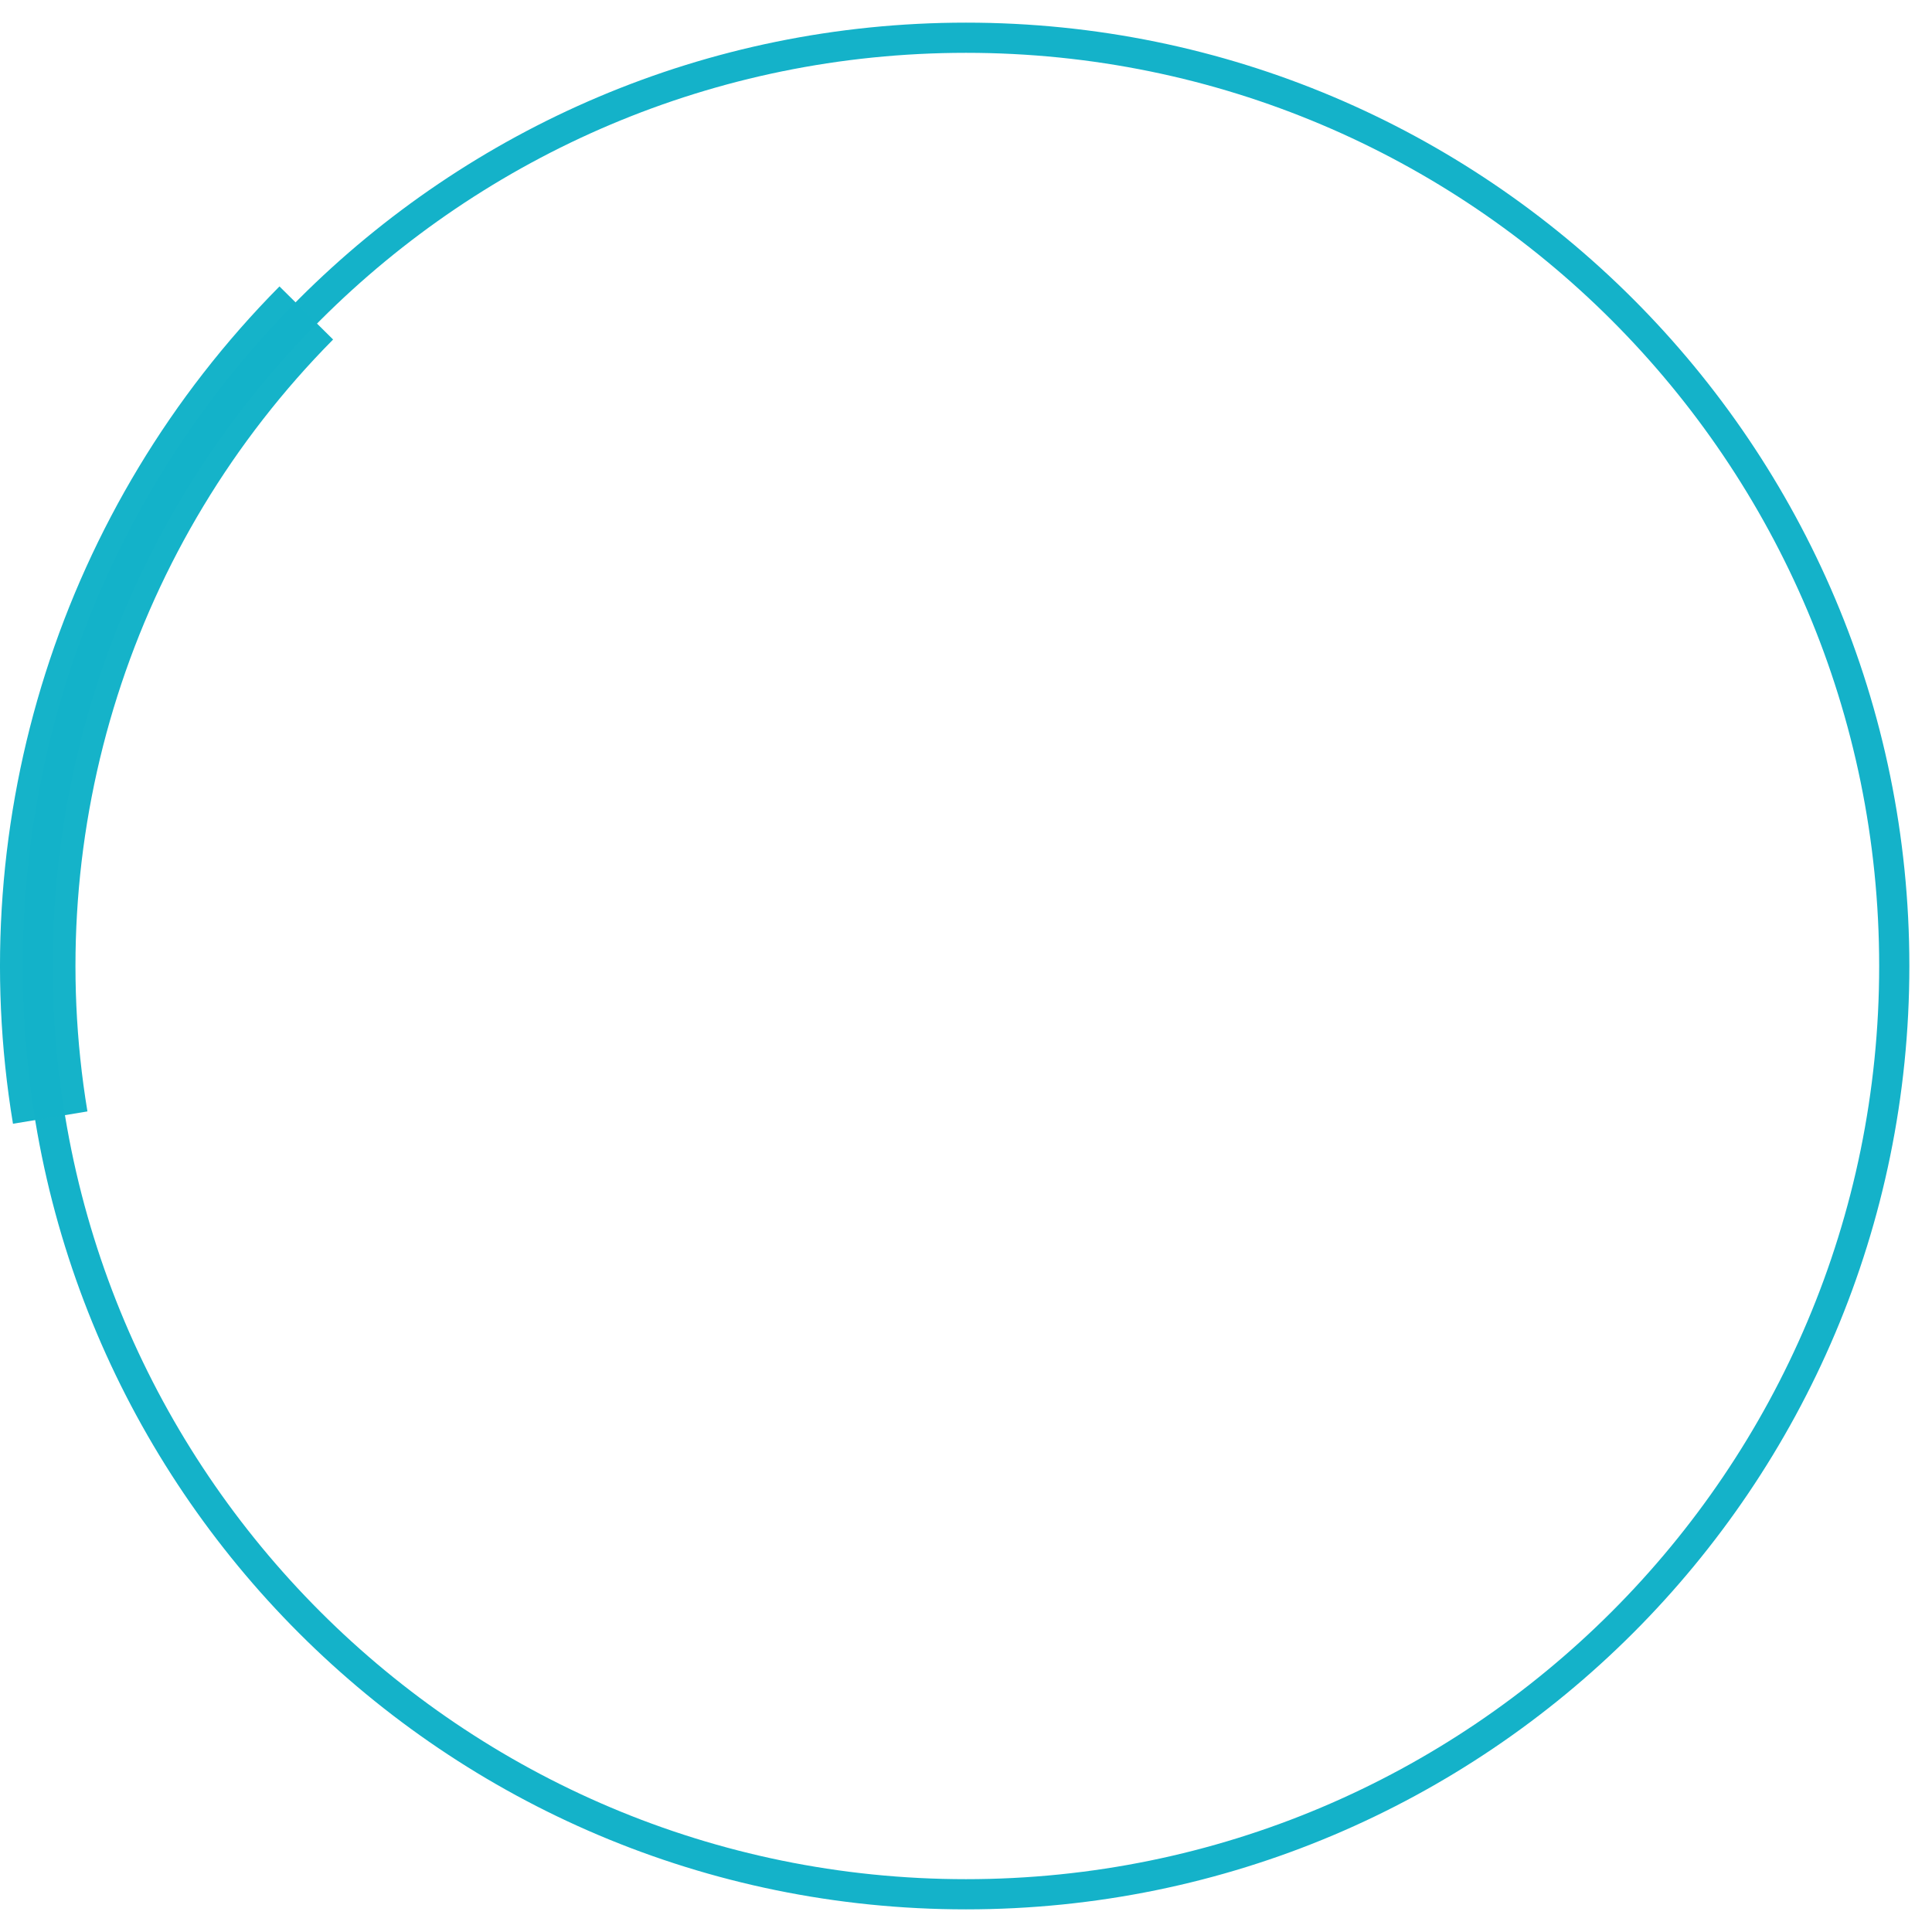
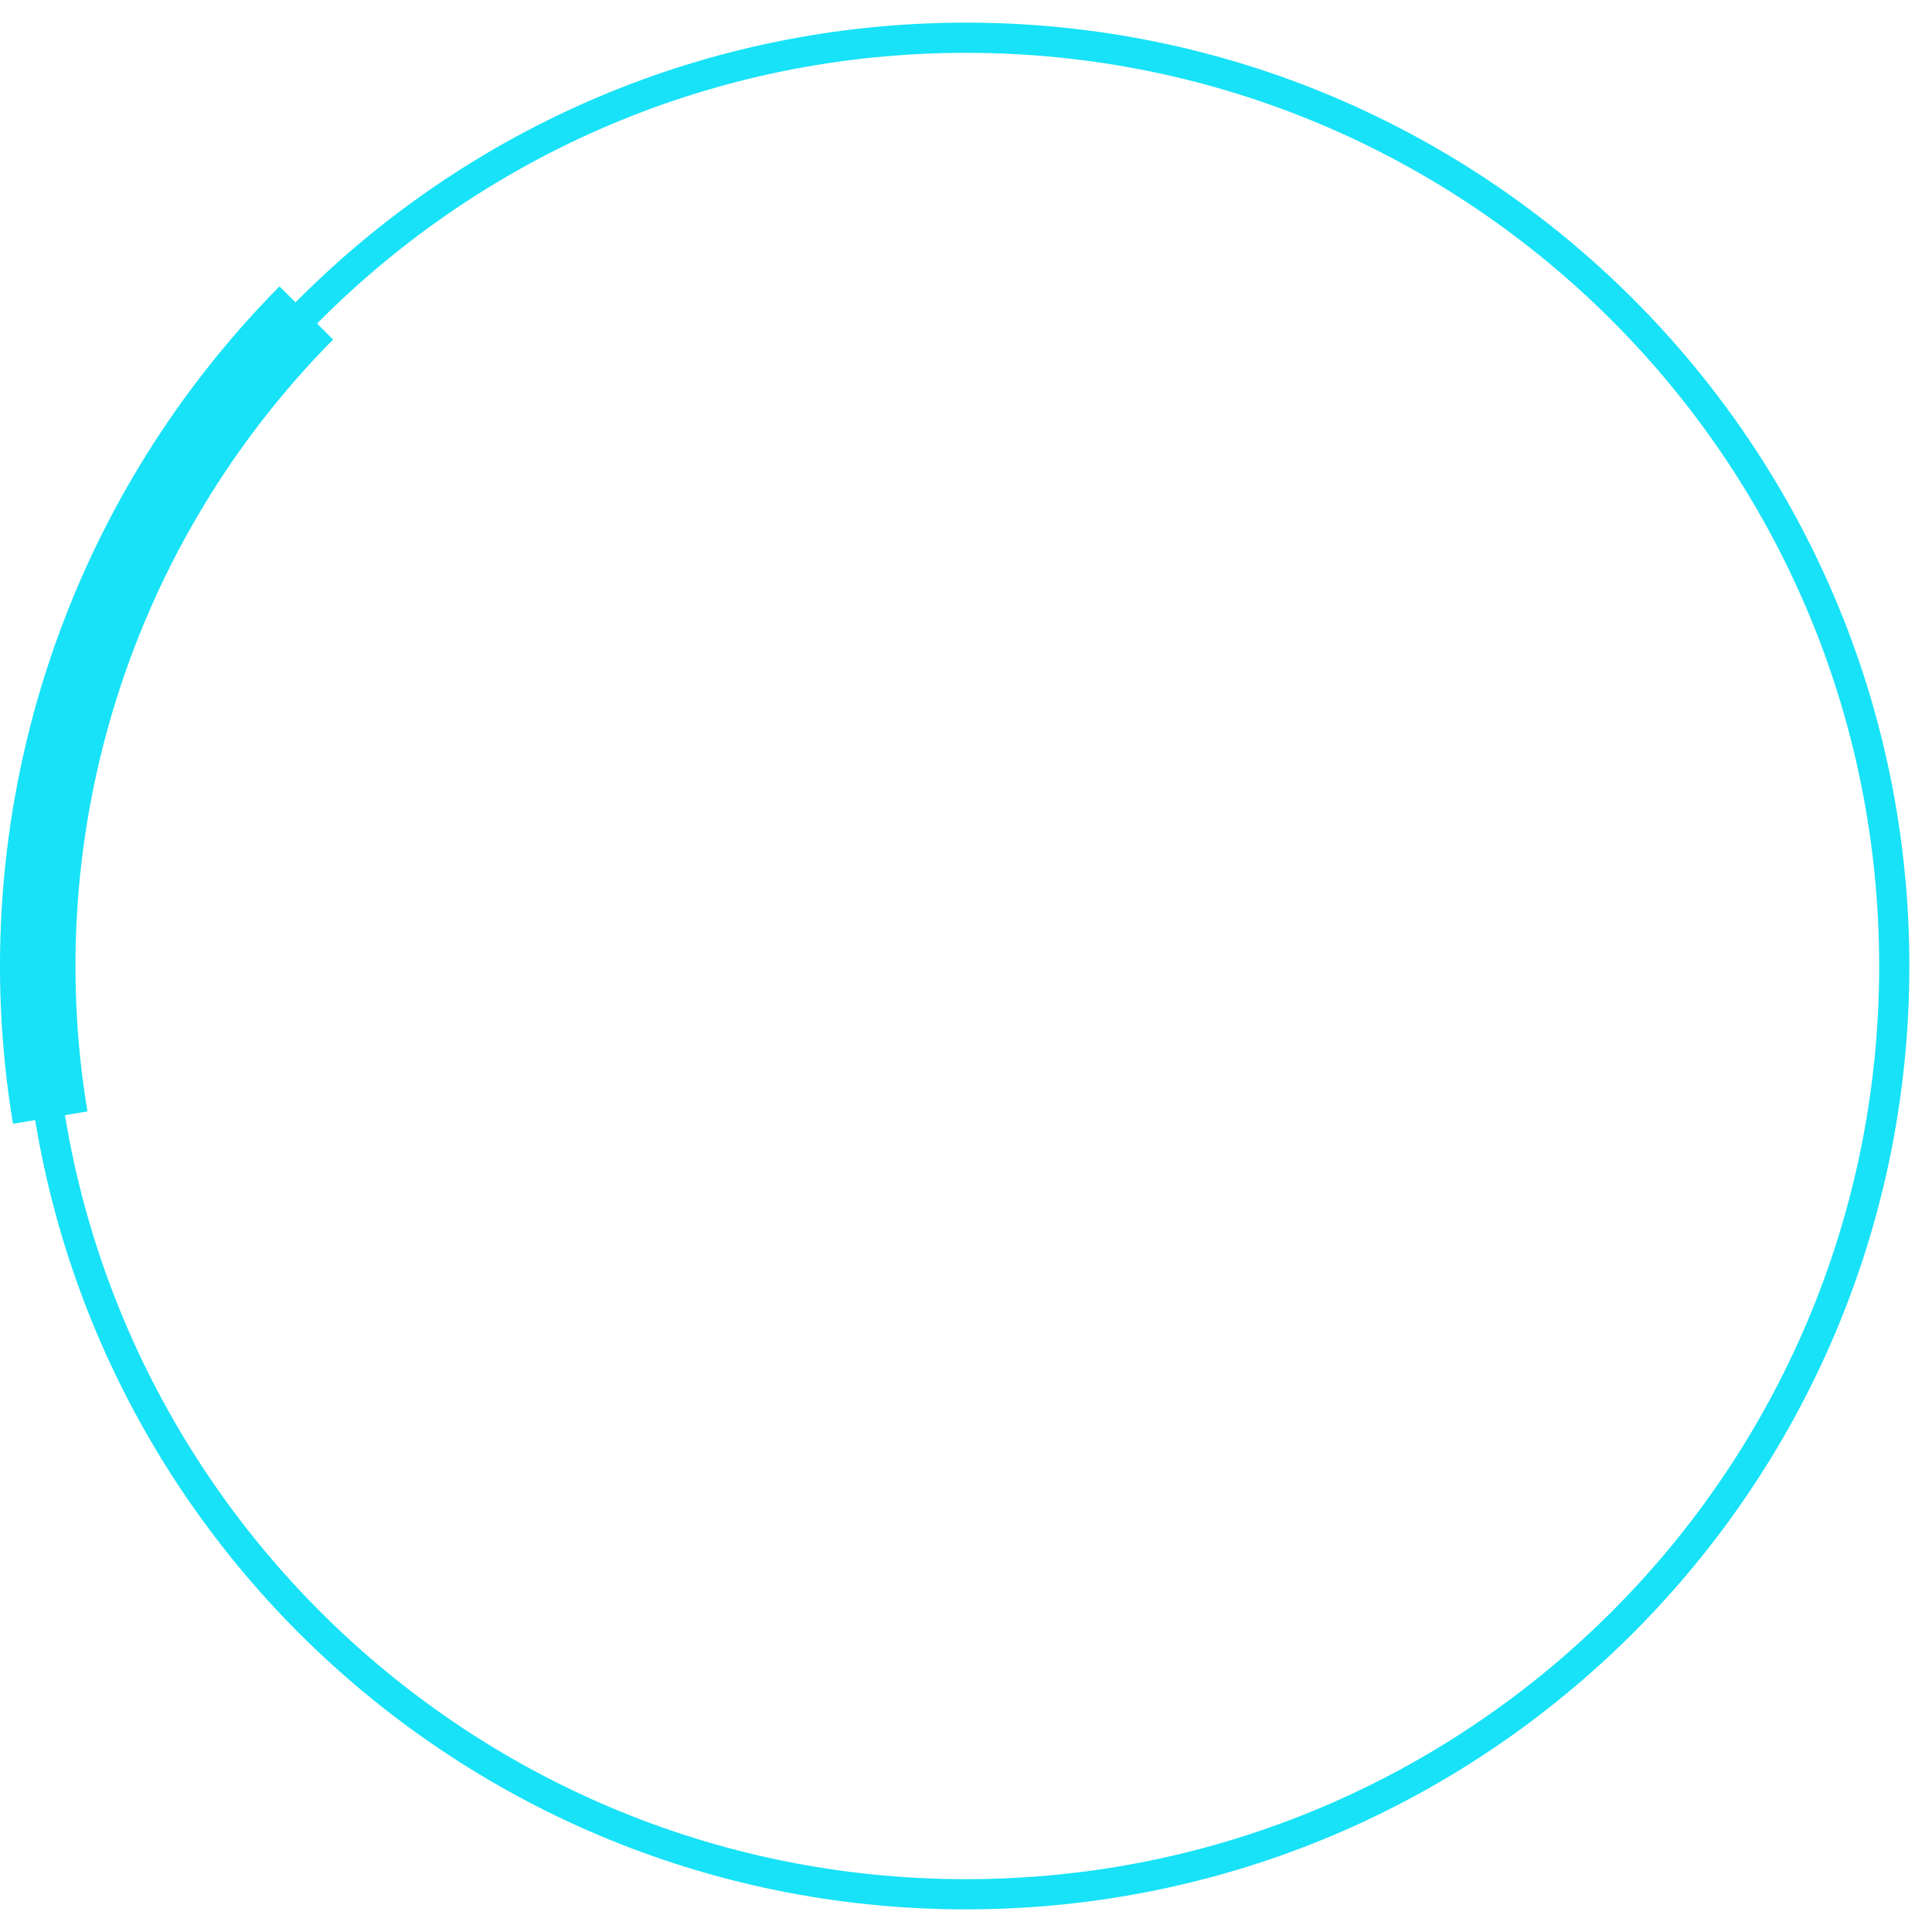
<svg xmlns="http://www.w3.org/2000/svg" width="128" height="128" viewBox="0 0 128 128" version="1.1" id="svg17682">
-   <defs id="defs4758" />
  <g id="layer1" style="display:inline">
-     <circle style="font-variation-settings:'wght' 700;fill:none;stroke:#14b2c9;stroke-width:2;stroke-miterlimit:4;stroke-dasharray:none;stroke-opacity:1" id="circle3172" cx="64" cy="64" r="61.5" />
-   </g>
-   <g id="layer5" style="display:none">
-     <path id="ellipse56251" style="color:#000000;fill:#14b2c9;fill-opacity:1;stroke-width:1.333;stroke-dasharray:2.766, 2.766;-inkscape-stroke:none" d="M 64.204,4.8344579e-4 C 63.652,-0.002 63.101,0.004 62.55,0.017 L 62.696,6.289 C 63.19,6.277 63.684,6.272 64.179,6.274 Z M 65.846,0.026 65.673,6.298 C 66.167,6.311 66.661,6.331 67.155,6.358 L 67.499,0.094 C 66.948,0.063 66.397,0.041 65.846,0.026 Z M 60.909,0.073 C 60.358,0.099 59.808,0.132 59.258,0.173 L 59.721,6.431 C 60.214,6.394 60.708,6.364 61.201,6.341 Z M 69.138,0.203 68.646,6.459 C 69.138,6.497 69.63,6.542 70.122,6.595 L 70.785,0.356 C 70.237,0.298 69.689,0.246 69.138,0.203 Z M 57.621,0.314 C 57.071,0.367 56.522,0.429 55.976,0.498 L 56.76,6.723 C 57.252,6.661 57.742,6.606 58.233,6.558 Z M 72.417,0.548 71.606,6.77 C 72.094,6.834 72.584,6.906 73.074,6.983 L 74.054,0.786 C 73.511,0.7 72.965,0.62 72.417,0.548 Z M 54.349,0.724 C 53.802,0.806 53.257,0.895 52.717,0.991 L 53.817,7.169 C 54.306,7.082 54.795,7.002 55.282,6.928 Z M 75.678,1.064 74.542,7.234 C 75.028,7.324 75.514,7.419 76,7.522 L 77.298,1.384 C 76.76,1.271 76.22,1.164 75.678,1.064 Z M 51.097,1.302 C 50.56,1.412 50.021,1.529 49.482,1.655 L 50.905,7.764 C 51.385,7.653 51.869,7.548 52.356,7.448 Z M 78.906,1.746 77.451,7.849 C 77.934,7.964 78.414,8.085 78.89,8.212 L 80.51,2.151 C 79.975,2.008 79.44,1.873 78.906,1.746 Z M 47.886,2.047 C 47.353,2.185 46.819,2.33 46.288,2.483 L 48.028,8.512 C 48.501,8.375 48.977,8.244 49.456,8.12 Z M 82.092,2.594 80.328,8.615 C 80.801,8.754 81.272,8.9 81.743,9.052 L 83.673,3.081 C 83.15,2.912 82.622,2.749 82.092,2.594 Z M 44.715,2.957 C 44.187,3.123 43.664,3.297 43.145,3.476 L 45.189,9.408 C 45.659,9.246 46.127,9.09 46.597,8.943 Z M 85.234,3.608 83.155,9.528 C 83.623,9.692 84.087,9.861 84.549,10.037 L 86.787,4.176 C 86.271,3.979 85.753,3.791 85.234,3.608 Z M 41.592,4.034 C 41.078,4.226 40.565,4.424 40.051,4.632 L 42.407,10.448 C 42.862,10.263 43.323,10.084 43.789,9.91 Z M 88.317,4.783 85.936,10.587 C 86.393,10.774 86.848,10.969 87.299,11.169 L 89.839,5.431 C 89.334,5.207 88.827,4.992 88.317,4.783 Z M 38.536,5.267 C 38.028,5.487 37.525,5.713 37.027,5.945 L 39.676,11.632 C 40.126,11.423 40.576,11.221 41.027,11.025 Z M 91.335,6.115 88.656,11.789 C 89.103,12 89.547,12.218 89.99,12.442 L 92.82,6.841 C 92.329,6.594 91.835,6.35 91.335,6.115 Z M 35.541,6.661 C 35.051,6.905 34.561,7.156 34.071,7.416 L 37.015,12.956 C 37.449,12.725 37.889,12.5 38.335,12.278 Z M 94.28,7.602 91.312,13.13 C 91.747,13.364 92.179,13.604 92.607,13.849 L 95.726,8.405 C 95.247,8.131 94.766,7.863 94.28,7.602 Z M 32.63,8.203 C 32.147,8.474 31.67,8.751 31.199,9.033 L 34.42,14.418 C 34.846,14.163 35.274,13.914 35.703,13.673 Z M 97.144,9.24 93.892,14.607 C 94.315,14.863 94.735,15.125 95.152,15.392 L 98.545,10.116 C 98.082,9.818 97.615,9.525 97.144,9.24 Z M 29.796,9.897 C 29.333,10.19 28.87,10.492 28.41,10.801 L 31.909,16.008 C 32.317,15.734 32.732,15.464 33.153,15.197 Z M 99.917,11.022 96.397,16.215 C 96.805,16.492 97.211,16.775 97.614,17.064 L 101.275,11.969 C 100.828,11.648 100.375,11.332 99.917,11.022 Z M 27.059,11.731 C 26.607,12.051 26.161,12.375 25.723,12.703 L 29.478,17.73 C 29.877,17.432 30.277,17.139 30.679,16.856 Z M 102.601,12.947 98.811,17.947 C 99.209,18.249 99.6,18.553 99.984,18.86 L 103.903,13.96 C 103.471,13.614 103.037,13.277 102.601,12.947 Z M 24.416,13.707 C 23.984,14.047 23.554,14.393 23.129,14.747 L 27.143,19.569 C 27.522,19.254 27.907,18.944 28.297,18.637 Z M 105.174,15.001 101.14,19.807 C 101.517,20.123 101.892,20.447 102.264,20.777 L 106.426,16.081 C 106.016,15.717 105.598,15.357 105.174,15.001 Z M 21.878,15.813 C 21.463,16.176 21.054,16.544 20.65,16.916 L 24.901,21.53 C 25.266,21.194 25.635,20.863 26.008,20.538 Z M 107.644,17.19 103.366,21.778 C 103.729,22.117 104.087,22.459 104.438,22.805 L 108.839,18.333 C 108.445,17.945 108.046,17.564 107.644,17.19 Z M 19.455,18.046 C 19.058,18.43 18.667,18.82 18.282,19.213 L 22.766,23.601 C 23.112,23.247 23.463,22.898 23.817,22.555 Z M 109.996,19.498 105.491,23.865 C 105.834,24.219 106.173,24.58 106.51,24.946 L 111.13,20.7 C 110.759,20.297 110.38,19.895 109.996,19.498 Z M 17.143,20.405 C 16.771,20.805 16.401,21.212 16.034,21.628 L 20.74,25.779 C 21.065,25.41 21.398,25.043 21.738,24.677 Z M 112.227,21.926 107.504,26.057 C 107.829,26.429 108.15,26.806 108.465,27.187 L 113.299,23.186 C 112.948,22.761 112.59,22.341 112.227,21.926 Z M 14.962,22.871 C 14.606,23.295 14.258,23.723 13.917,24.152 L 18.824,28.061 C 19.134,27.672 19.447,27.288 19.763,26.912 Z M 114.335,24.468 109.402,28.346 C 109.709,28.737 110.011,29.129 110.306,29.524 L 115.337,25.778 C 115.007,25.334 114.673,24.899 114.335,24.468 Z M 12.906,25.453 C 12.575,25.891 12.247,26.334 11.926,26.785 L 17.031,30.431 C 17.317,30.031 17.612,29.633 17.911,29.236 Z M 116.303,27.108 111.183,30.734 C 111.468,31.136 111.747,31.544 112.023,31.957 L 117.24,28.47 C 116.934,28.013 116.623,27.56 116.303,27.108 Z M 10.988,28.133 C 10.677,28.591 10.374,29.05 10.078,29.511 L 15.359,32.898 C 15.628,32.478 15.901,32.066 16.178,31.658 Z M 118.139,29.852 112.834,33.205 C 113.1,33.626 113.36,34.046 113.611,34.469 L 119.003,31.261 C 118.72,30.785 118.432,30.315 118.139,29.852 Z M 9.207,30.911 C 8.921,31.382 8.643,31.856 8.369,32.336 L 13.822,35.441 C 14.066,35.012 14.316,34.585 14.572,34.162 Z M 119.827,32.682 114.361,35.763 C 114.603,36.191 114.838,36.626 115.07,37.065 L 120.617,34.134 C 120.361,33.649 120.099,33.164 119.827,32.682 Z M 7.572,33.776 C 7.311,34.262 7.057,34.75 6.81,35.241 L 12.414,38.064 C 12.638,37.621 12.866,37.181 13.1,36.746 Z M 121.369,35.602 115.749,38.39 C 115.97,38.835 116.184,39.28 116.39,39.727 L 122.085,37.092 C 121.853,36.589 121.613,36.093 121.369,35.602 Z M 6.088,36.721 C 5.852,37.22 5.624,37.722 5.402,38.228 L 11.146,40.751 C 11.344,40.3 11.549,39.85 11.76,39.403 Z M 122.757,38.591 117.002,41.09 C 117.198,41.541 117.388,41.998 117.573,42.459 L 123.395,40.116 C 123.19,39.607 122.978,39.099 122.757,38.591 Z M 4.758,39.741 C 4.548,40.253 4.346,40.764 4.151,41.277 L 10.016,43.506 C 10.193,43.041 10.375,42.581 10.563,42.125 Z M 123.99,41.655 118.111,43.845 C 118.285,44.312 118.452,44.777 118.612,45.243 L 124.547,43.212 C 124.368,42.688 124.182,42.169 123.99,41.655 Z M 3.586,42.826 C 3.404,43.346 3.227,43.868 3.059,44.395 L 9.034,46.309 C 9.184,45.84 9.342,45.372 9.507,44.904 Z M 125.061,44.773 119.078,46.662 C 119.227,47.132 119.368,47.605 119.504,48.081 L 125.537,46.359 C 125.385,45.829 125.227,45.3 125.061,44.773 Z M 2.577,45.966 C 2.421,46.497 2.273,47.027 2.133,47.558 L 8.197,49.165 C 8.324,48.685 8.456,48.209 8.595,47.737 Z M 125.969,47.947 119.895,49.52 C 120.019,49.997 120.136,50.478 120.248,50.962 L 126.362,49.551 C 126.239,49.017 126.108,48.482 125.969,47.947 Z M 1.729,49.159 C 1.603,49.693 1.482,50.23 1.369,50.77 L 7.51,52.057 C 7.611,51.574 7.72,51.092 7.835,50.608 Z M 126.712,51.162 120.564,52.416 C 120.663,52.902 120.756,53.388 120.842,53.873 L 127.021,52.786 C 126.925,52.241 126.822,51.7 126.712,51.162 Z M 1.052,52.385 C 0.952,52.926 0.859,53.47 0.774,54.017 L 6.974,54.981 C 7.049,54.494 7.132,54.008 7.222,53.52 Z M 127.285,54.409 121.082,55.347 C 121.156,55.836 121.223,56.326 121.283,56.815 L 127.511,56.049 C 127.444,55.501 127.368,54.955 127.285,54.409 Z M 0.541,55.643 C 0.469,56.19 0.405,56.738 0.349,57.286 L 6.588,57.932 C 6.639,57.44 6.697,56.95 6.761,56.461 Z M 127.691,57.682 121.449,58.3 C 121.497,58.791 121.539,59.283 121.574,59.776 L 127.832,59.33 C 127.792,58.781 127.746,58.232 127.691,57.682 Z M 0.198,58.923 C 0.154,59.473 0.119,60.024 0.09,60.574 L 6.355,60.9 C 6.381,60.406 6.413,59.912 6.452,59.42 Z M 127.929,60.97 121.663,61.268 C 121.686,61.761 121.703,62.256 121.713,62.751 L 127.985,62.624 C 127.974,62.073 127.955,61.521 127.929,60.97 Z M 0.024,62.215 C 0.008,62.766 6.8167444e-4,63.318 0,63.869 L 6.274,63.876 C 6.274,63.381 6.282,62.887 6.296,62.393 Z M 121.726,64 C 121.726,64.497 121.72,64.993 121.707,65.489 L 127.979,65.648 C 127.993,65.099 128,64.549 128,64 Z M 6.29,65.371 0.018,65.51 C 0.03,66.061 0.05,66.614 0.077,67.164 L 6.343,66.853 C 6.319,66.359 6.301,65.864 6.29,65.371 Z M 121.651,66.976 C 121.626,67.472 121.594,67.968 121.556,68.462 L 127.812,68.94 C 127.855,68.392 127.889,67.843 127.917,67.295 Z M 6.435,68.344 0.177,68.803 C 0.218,69.354 0.265,69.902 0.32,70.45 L 6.563,69.822 C 6.514,69.329 6.471,68.836 6.435,68.344 Z M 121.423,69.945 C 121.373,70.438 121.317,70.931 121.254,71.42 L 127.477,72.223 C 127.548,71.676 127.611,71.127 127.666,70.581 Z M 6.732,71.305 0.505,72.086 C 0.574,72.634 0.651,73.178 0.734,73.721 L 6.935,72.776 C 6.86,72.285 6.793,71.794 6.732,71.305 Z M 121.045,72.897 C 120.97,73.386 120.889,73.874 120.8,74.359 L 126.972,75.484 C 127.071,74.94 127.162,74.396 127.245,73.852 Z M 7.179,74.242 1.003,75.348 C 1.099,75.888 1.204,76.43 1.316,76.971 L 7.46,75.701 C 7.36,75.219 7.267,74.732 7.179,74.242 Z M 120.514,75.825 C 120.414,76.308 120.307,76.79 120.193,77.271 L 126.3,78.713 C 126.427,78.177 126.546,77.638 126.658,77.097 Z M 7.78,77.158 1.667,78.578 C 1.792,79.115 1.925,79.65 2.065,80.185 L 8.135,78.596 C 8.01,78.119 7.892,77.639 7.78,77.158 Z M 119.833,78.719 C 119.708,79.195 119.576,79.673 119.437,80.151 L 125.463,81.901 C 125.616,81.375 125.763,80.844 125.903,80.309 Z M 8.53,80.037 2.5,81.77 C 2.653,82.302 2.813,82.83 2.979,83.353 L 8.959,81.457 C 8.809,80.983 8.666,80.51 8.53,80.037 Z M 119.003,81.573 C 118.852,82.046 118.697,82.515 118.535,82.979 L 124.457,85.048 C 124.64,84.526 124.814,84.002 124.981,83.479 Z M 9.427,82.869 3.497,84.918 C 3.676,85.436 3.863,85.955 4.058,86.474 L 9.93,84.264 C 9.757,83.804 9.589,83.339 9.427,82.869 Z M 118.025,84.384 C 117.852,84.844 117.671,85.305 117.483,85.765 L 123.293,88.134 C 123.501,87.625 123.702,87.112 123.897,86.593 Z M 10.472,85.655 4.655,88.005 C 4.862,88.518 5.076,89.026 5.296,89.531 L 11.047,87.023 C 10.849,86.569 10.657,86.112 10.472,85.655 Z M 116.904,87.135 C 116.705,87.591 116.501,88.042 116.291,88.487 L 121.969,91.158 C 122.204,90.657 122.431,90.154 122.651,89.652 Z M 11.658,88.38 5.972,91.033 C 6.204,91.529 6.444,92.026 6.692,92.521 L 12.304,89.717 C 12.084,89.276 11.869,88.831 11.658,88.38 Z M 115.639,89.83 C 115.419,90.271 115.192,90.71 114.958,91.148 L 120.492,94.105 C 120.75,93.62 121.003,93.13 121.251,92.635 Z M 12.988,91.044 7.443,93.982 C 7.702,94.47 7.967,94.955 8.238,95.434 L 13.699,92.344 C 13.455,91.913 13.218,91.48 12.988,91.044 Z M 114.24,92.452 C 113.994,92.885 113.744,93.312 113.49,93.732 L 118.861,96.976 C 119.148,96.501 119.425,96.025 119.696,95.549 Z M 14.448,93.63 9.068,96.859 C 9.349,97.328 9.637,97.796 9.935,98.263 L 15.228,94.895 C 14.964,94.48 14.705,94.058 14.448,93.63 Z M 112.703,95.004 C 112.439,95.419 112.167,95.832 111.889,96.244 L 117.089,99.754 C 117.395,99.299 117.698,98.839 117.996,98.371 Z M 16.046,96.147 10.833,99.638 C 11.141,100.098 11.454,100.552 11.772,101 L 16.888,97.367 C 16.6,96.962 16.32,96.556 16.046,96.147 Z M 111.04,97.467 C 110.751,97.872 110.46,98.27 110.164,98.664 L 115.173,102.441 C 115.507,102 115.831,101.555 116.15,101.108 Z M 17.765,98.571 12.744,102.331 C 13.072,102.769 13.407,103.206 13.751,103.641 L 18.671,99.746 C 18.365,99.36 18.063,98.969 17.765,98.571 Z M 109.25,99.847 C 108.944,100.233 108.631,100.617 108.312,100.998 L 113.126,105.023 C 113.478,104.602 113.826,104.175 114.169,103.741 Z M 19.613,100.908 14.785,104.917 C 15.139,105.343 15.498,105.761 15.859,106.172 L 20.577,102.038 C 20.248,101.663 19.927,101.287 19.613,100.908 Z M 107.342,102.13 C 107.015,102.501 106.684,102.868 106.348,103.23 L 110.945,107.5 C 111.32,107.096 111.69,106.686 112.054,106.272 Z M 21.573,103.144 16.96,107.398 C 17.333,107.802 17.712,108.203 18.098,108.598 L 22.593,104.221 C 22.249,103.867 21.908,103.508 21.573,103.144 Z M 105.32,104.311 C 104.972,104.667 104.623,105.016 104.27,105.36 L 108.643,109.86 C 109.039,109.474 109.428,109.085 109.811,108.693 Z M 23.646,105.278 19.258,109.764 C 19.651,110.148 20.05,110.527 20.455,110.902 L 24.721,106.303 C 24.359,105.967 24.001,105.625 23.646,105.278 Z M 103.186,106.389 C 102.825,106.724 102.456,107.055 102.082,107.383 L 106.224,112.097 C 106.636,111.735 107.045,111.366 107.451,110.989 Z M 25.829,107.305 21.673,112.006 C 22.087,112.372 22.505,112.731 22.927,113.084 L 26.954,108.272 C 26.574,107.954 26.198,107.631 25.829,107.305 Z M 100.953,108.35 C 100.571,108.669 100.187,108.982 99.801,109.287 L 103.688,114.21 C 104.122,113.867 104.55,113.52 104.971,113.169 Z M 28.108,109.214 24.203,114.126 C 24.631,114.467 25.067,114.803 25.51,115.136 L 29.282,110.123 C 28.889,109.827 28.498,109.524 28.108,109.214 Z M 98.616,110.199 C 98.223,110.495 97.823,110.787 97.417,111.077 L 101.055,116.188 C 101.5,115.871 101.945,115.546 102.388,115.213 Z M 30.487,111.007 26.833,116.108 C 27.284,116.431 27.737,116.745 28.19,117.052 L 31.705,111.855 C 31.293,111.576 30.887,111.293 30.487,111.007 Z M 96.193,111.923 C 95.782,112.2 95.368,112.471 94.952,112.735 L 98.315,118.031 C 98.781,117.735 99.242,117.433 99.699,117.126 Z M 32.949,112.673 29.568,117.957 C 30.031,118.253 30.499,118.545 30.973,118.83 L 34.209,113.456 C 33.787,113.202 33.367,112.941 32.949,112.673 Z M 93.682,113.521 C 93.259,113.775 92.832,114.025 92.4,114.27 L 95.49,119.73 C 95.968,119.459 96.444,119.181 96.916,118.897 Z M 35.498,114.21 32.389,119.662 C 32.87,119.936 33.353,120.201 33.835,120.459 L 36.798,114.928 C 36.358,114.693 35.925,114.454 35.498,114.21 Z M 91.093,114.986 C 90.657,115.218 90.218,115.446 89.776,115.667 L 92.576,121.28 C 93.07,121.034 93.56,120.781 94.047,120.521 Z M 38.119,115.613 35.299,121.218 C 35.79,121.466 36.287,121.707 36.787,121.942 L 39.453,116.262 C 39.007,116.053 38.562,115.836 38.119,115.613 Z M 88.433,116.316 C 87.985,116.526 87.534,116.73 87.08,116.928 L 89.59,122.679 C 90.094,122.459 90.595,122.232 91.095,121.998 Z M 40.812,116.881 38.283,122.623 C 38.79,122.846 39.298,123.061 39.804,123.268 L 42.179,117.461 C 41.718,117.272 41.262,117.079 40.812,116.881 Z M 85.707,117.507 C 85.249,117.693 84.789,117.873 84.328,118.046 L 86.531,123.921 C 87.048,123.727 87.562,123.525 88.073,123.317 Z M 43.563,118.005 41.339,123.872 C 41.853,124.067 42.371,124.256 42.894,124.438 L 44.956,118.511 C 44.491,118.349 44.027,118.18 43.563,118.005 Z M 82.923,118.554 C 82.458,118.716 81.989,118.871 81.514,119.022 L 83.416,125 C 83.938,124.834 84.462,124.661 84.985,124.479 Z M 46.374,118.985 44.452,124.959 C 44.979,125.129 45.507,125.29 46.034,125.443 L 47.791,119.419 C 47.315,119.28 46.842,119.136 46.374,118.985 Z M 80.09,119.455 C 79.614,119.593 79.138,119.724 78.662,119.848 L 80.244,125.919 C 80.78,125.779 81.31,125.633 81.838,125.48 Z M 49.224,119.818 47.623,125.885 C 48.153,126.025 48.687,126.158 49.225,126.285 L 50.665,120.178 C 50.186,120.065 49.705,119.945 49.224,119.818 Z M 77.212,120.208 C 76.732,120.321 76.249,120.427 75.765,120.527 L 77.032,126.671 C 77.572,126.559 78.111,126.441 78.649,126.315 Z M 52.12,120.503 50.832,126.643 C 51.371,126.756 51.913,126.863 52.457,126.962 L 53.575,120.787 C 53.09,120.699 52.605,120.605 52.12,120.503 Z M 74.3,120.811 C 73.815,120.898 73.327,120.979 72.836,121.054 L 73.787,127.256 C 74.33,127.172 74.874,127.082 75.418,126.984 Z M 55.049,121.037 54.077,127.235 C 54.623,127.32 55.168,127.398 55.715,127.468 L 56.515,121.245 C 56.024,121.182 55.536,121.113 55.049,121.037 Z M 71.362,121.261 C 70.87,121.324 70.378,121.38 69.885,121.429 L 70.514,127.672 C 71.062,127.617 71.609,127.554 72.154,127.484 Z M 57.998,121.418 57.348,127.659 C 57.898,127.716 58.447,127.764 58.995,127.806 L 59.476,121.552 C 58.982,121.514 58.488,121.469 57.998,121.418 Z M 68.401,121.561 C 67.906,121.598 67.412,121.63 66.918,121.654 L 67.226,127.92 C 67.776,127.893 68.326,127.858 68.874,127.817 Z M 60.965,121.648 60.636,127.913 C 61.186,127.942 61.737,127.964 62.287,127.978 L 62.449,121.706 C 61.954,121.693 61.459,121.674 60.965,121.648 Z M 65.427,121.709 C 64.931,121.721 64.436,121.727 63.941,121.726 L 63.931,128 C 64.481,128.001 65.032,127.994 65.582,127.981 Z M 64,6.15 C 32.084,6.15 6.151,32.085 6.151,64 6.151,95.916 32.084,121.849 64,121.849 95.916,121.849 121.849,95.916 121.849,64 121.849,32.085 95.916,6.15 64,6.15 Z M 64,11.821 C 92.851,11.821 116.178,35.15 116.178,64 116.178,92.851 92.851,116.178 64,116.178 35.149,116.178 11.822,92.851 11.822,64 11.822,35.15 35.149,11.821 64,11.821 Z" />
+     <circle style="fill:none;stroke:#17e2f7;stroke-width:2;stroke-miterlimit:4;stroke-dasharray:none;stroke-opacity:1" id="circle3172" cx="64" cy="64" r="61.5" />
  </g>
  <g id="layer2">
-     <path style="font-variation-settings:'wght' 700;fill:none;stroke:#14b2c9;stroke-width:5;stroke-miterlimit:4;stroke-dasharray:none;stroke-opacity:0.991" id="path3368" d="M 3.326,74.043 A 61.5,61.5 0 0 1 20.292,20.735" />
-   </g>
-   <g id="layer3" style="display:none">
-     <path style="font-variation-settings:'wght' 700;fill:none;stroke:#14b2c9;stroke-width:5;stroke-miterlimit:4;stroke-dasharray:none;stroke-opacity:0.991" id="circle3192" d="M 123.824,49.74 A 61.5,61.5 0 0 1 111.923,102.544 61.5,61.5 0 0 1 62.9,125.49" />
-   </g>
-   <g id="layer4" style="display:none">
-     <circle style="font-variation-settings:'wght' 700;opacity:0.518;fill:none;stroke:#14b2c9;stroke-width:1;stroke-miterlimit:4;stroke-dasharray:none;stroke-opacity:1" id="circle4751" cx="64" cy="64" r="61.5" />
-   </g>
-   <g id="layer6" style="display:none;opacity:0.518">
-     <circle style="font-variation-settings:'wght' 700;fill:none;stroke:#14b2c9;stroke-width:5;stroke-miterlimit:4;stroke-dasharray:none;stroke-opacity:1" id="path1739" cx="64" cy="64" r="61.5" />
+     <path style="fill:none;stroke:#17e2f7;stroke-width:5;stroke-miterlimit:4;stroke-dasharray:none;stroke-opacity:1" id="path3368" d="M 3.326,74.043 A 61.5,61.5 0 0 1 20.292,20.735" />
  </g>
</svg>
